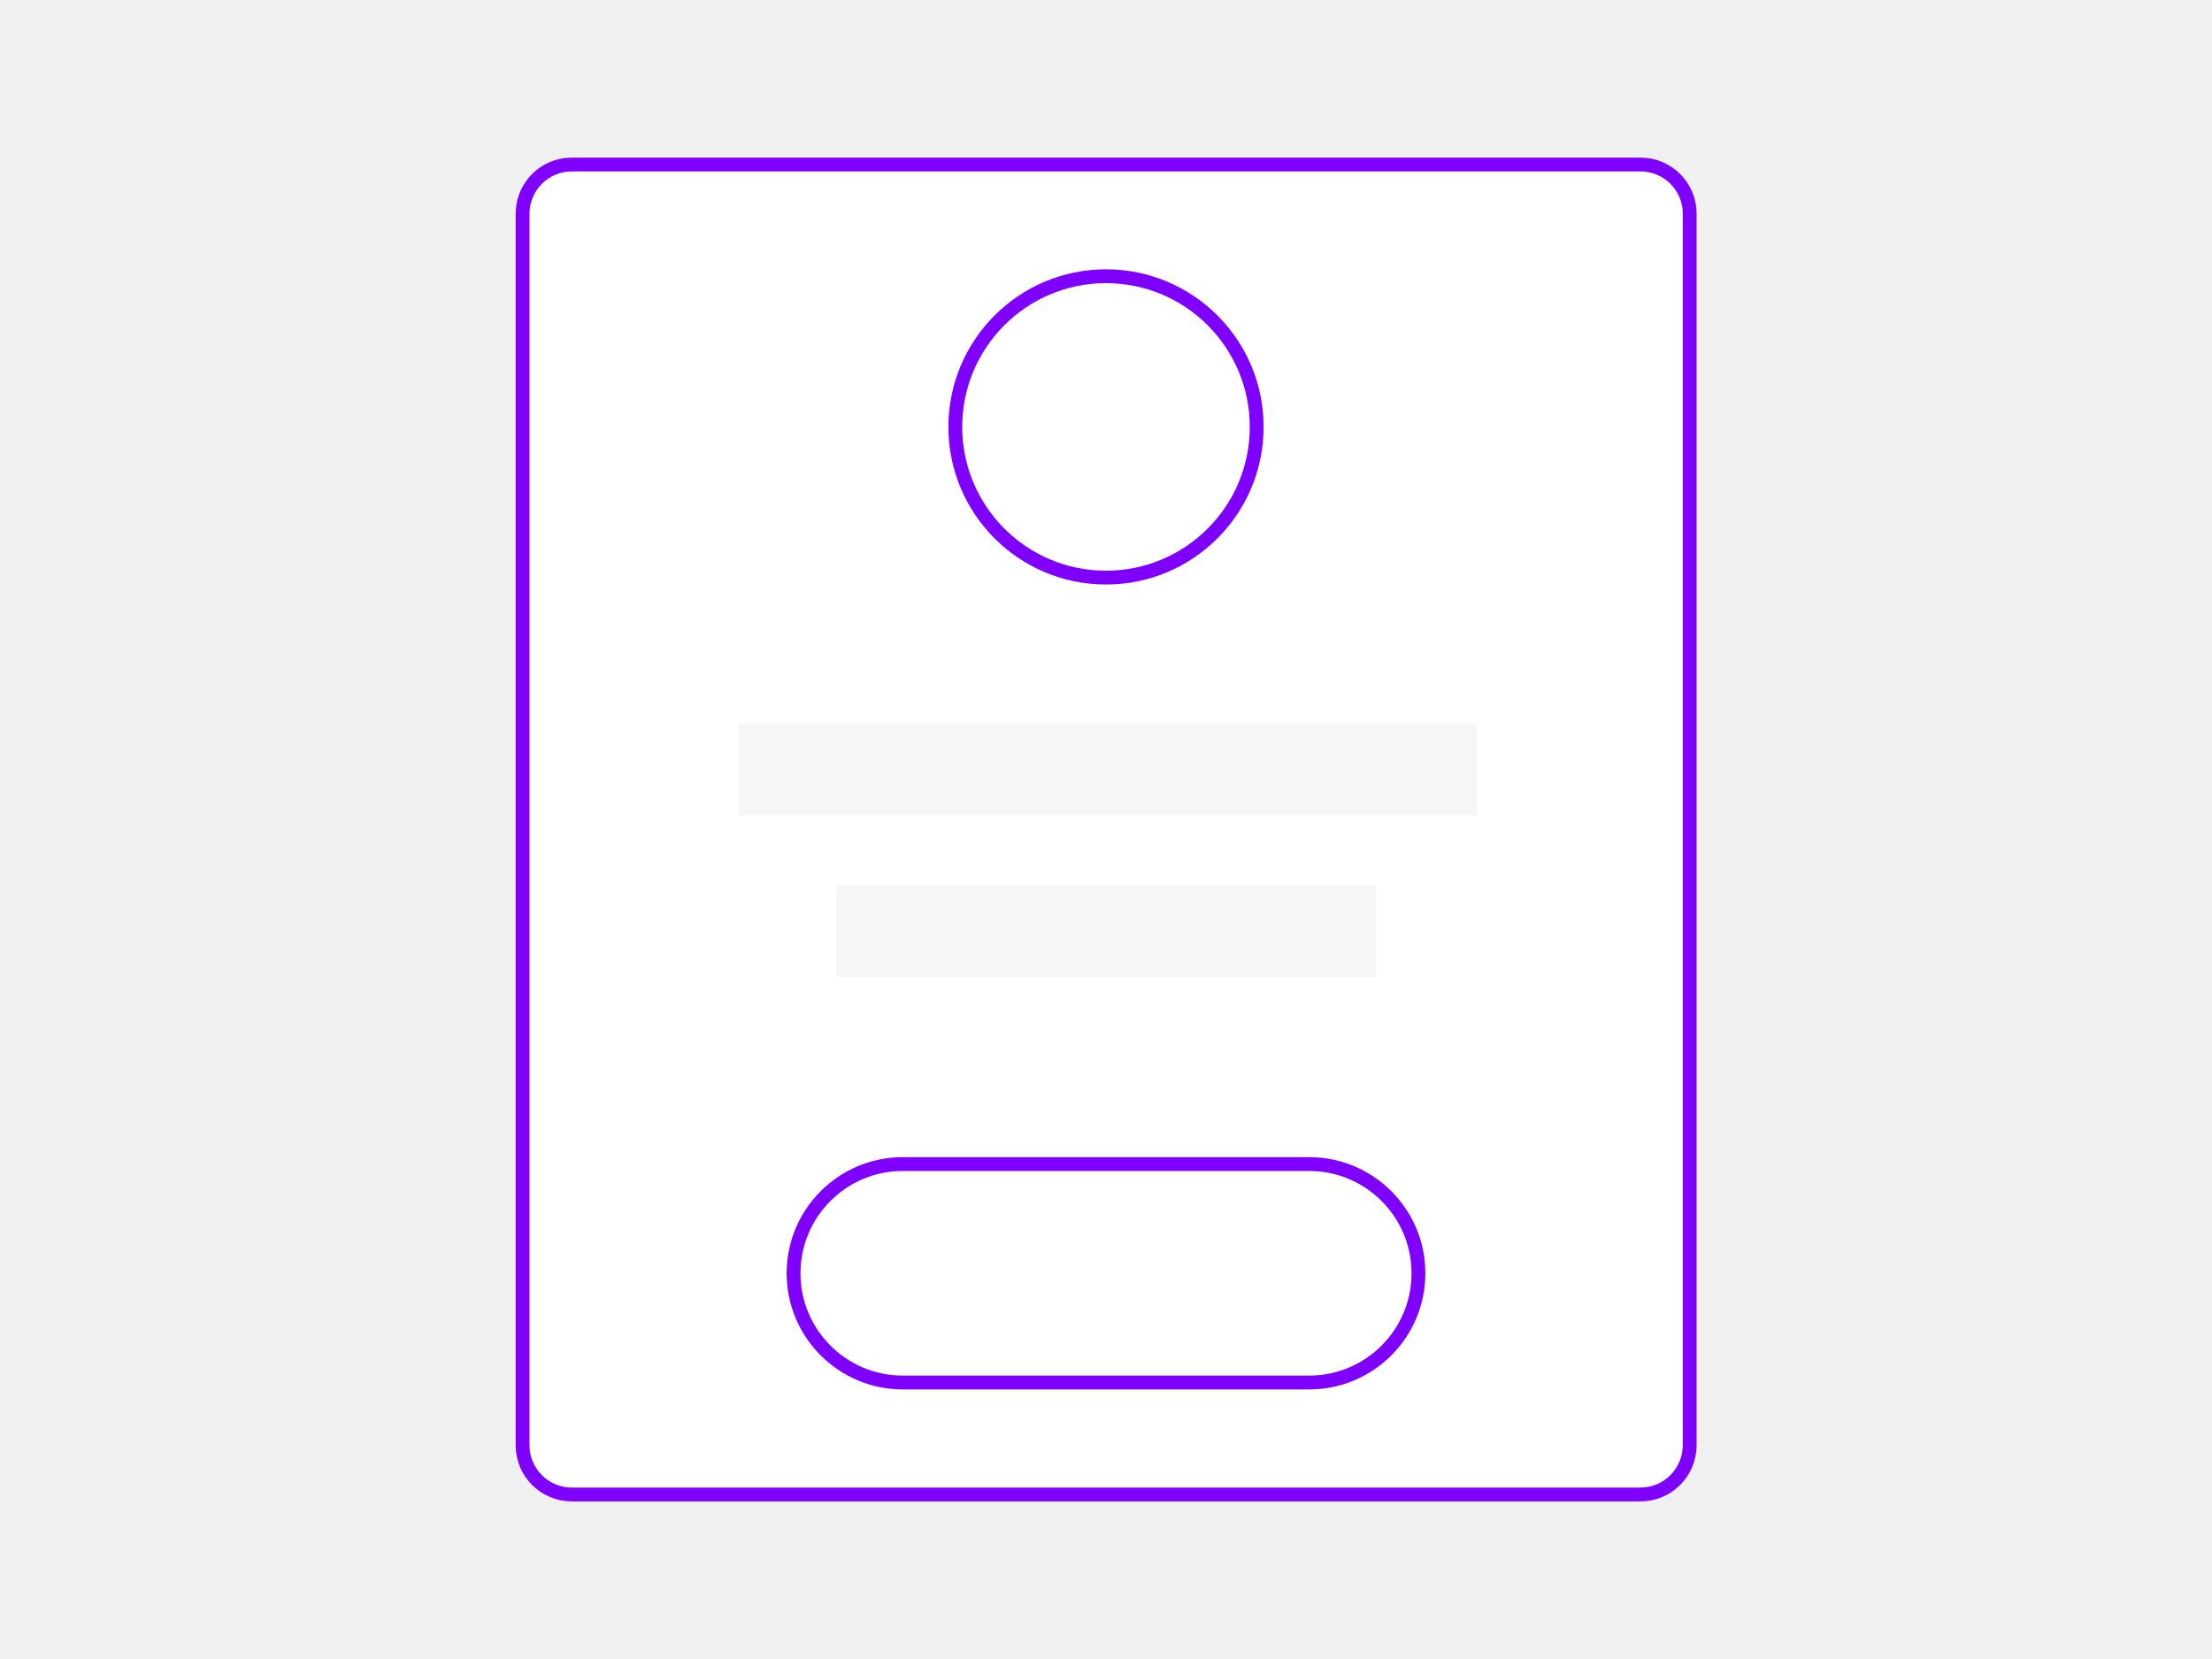
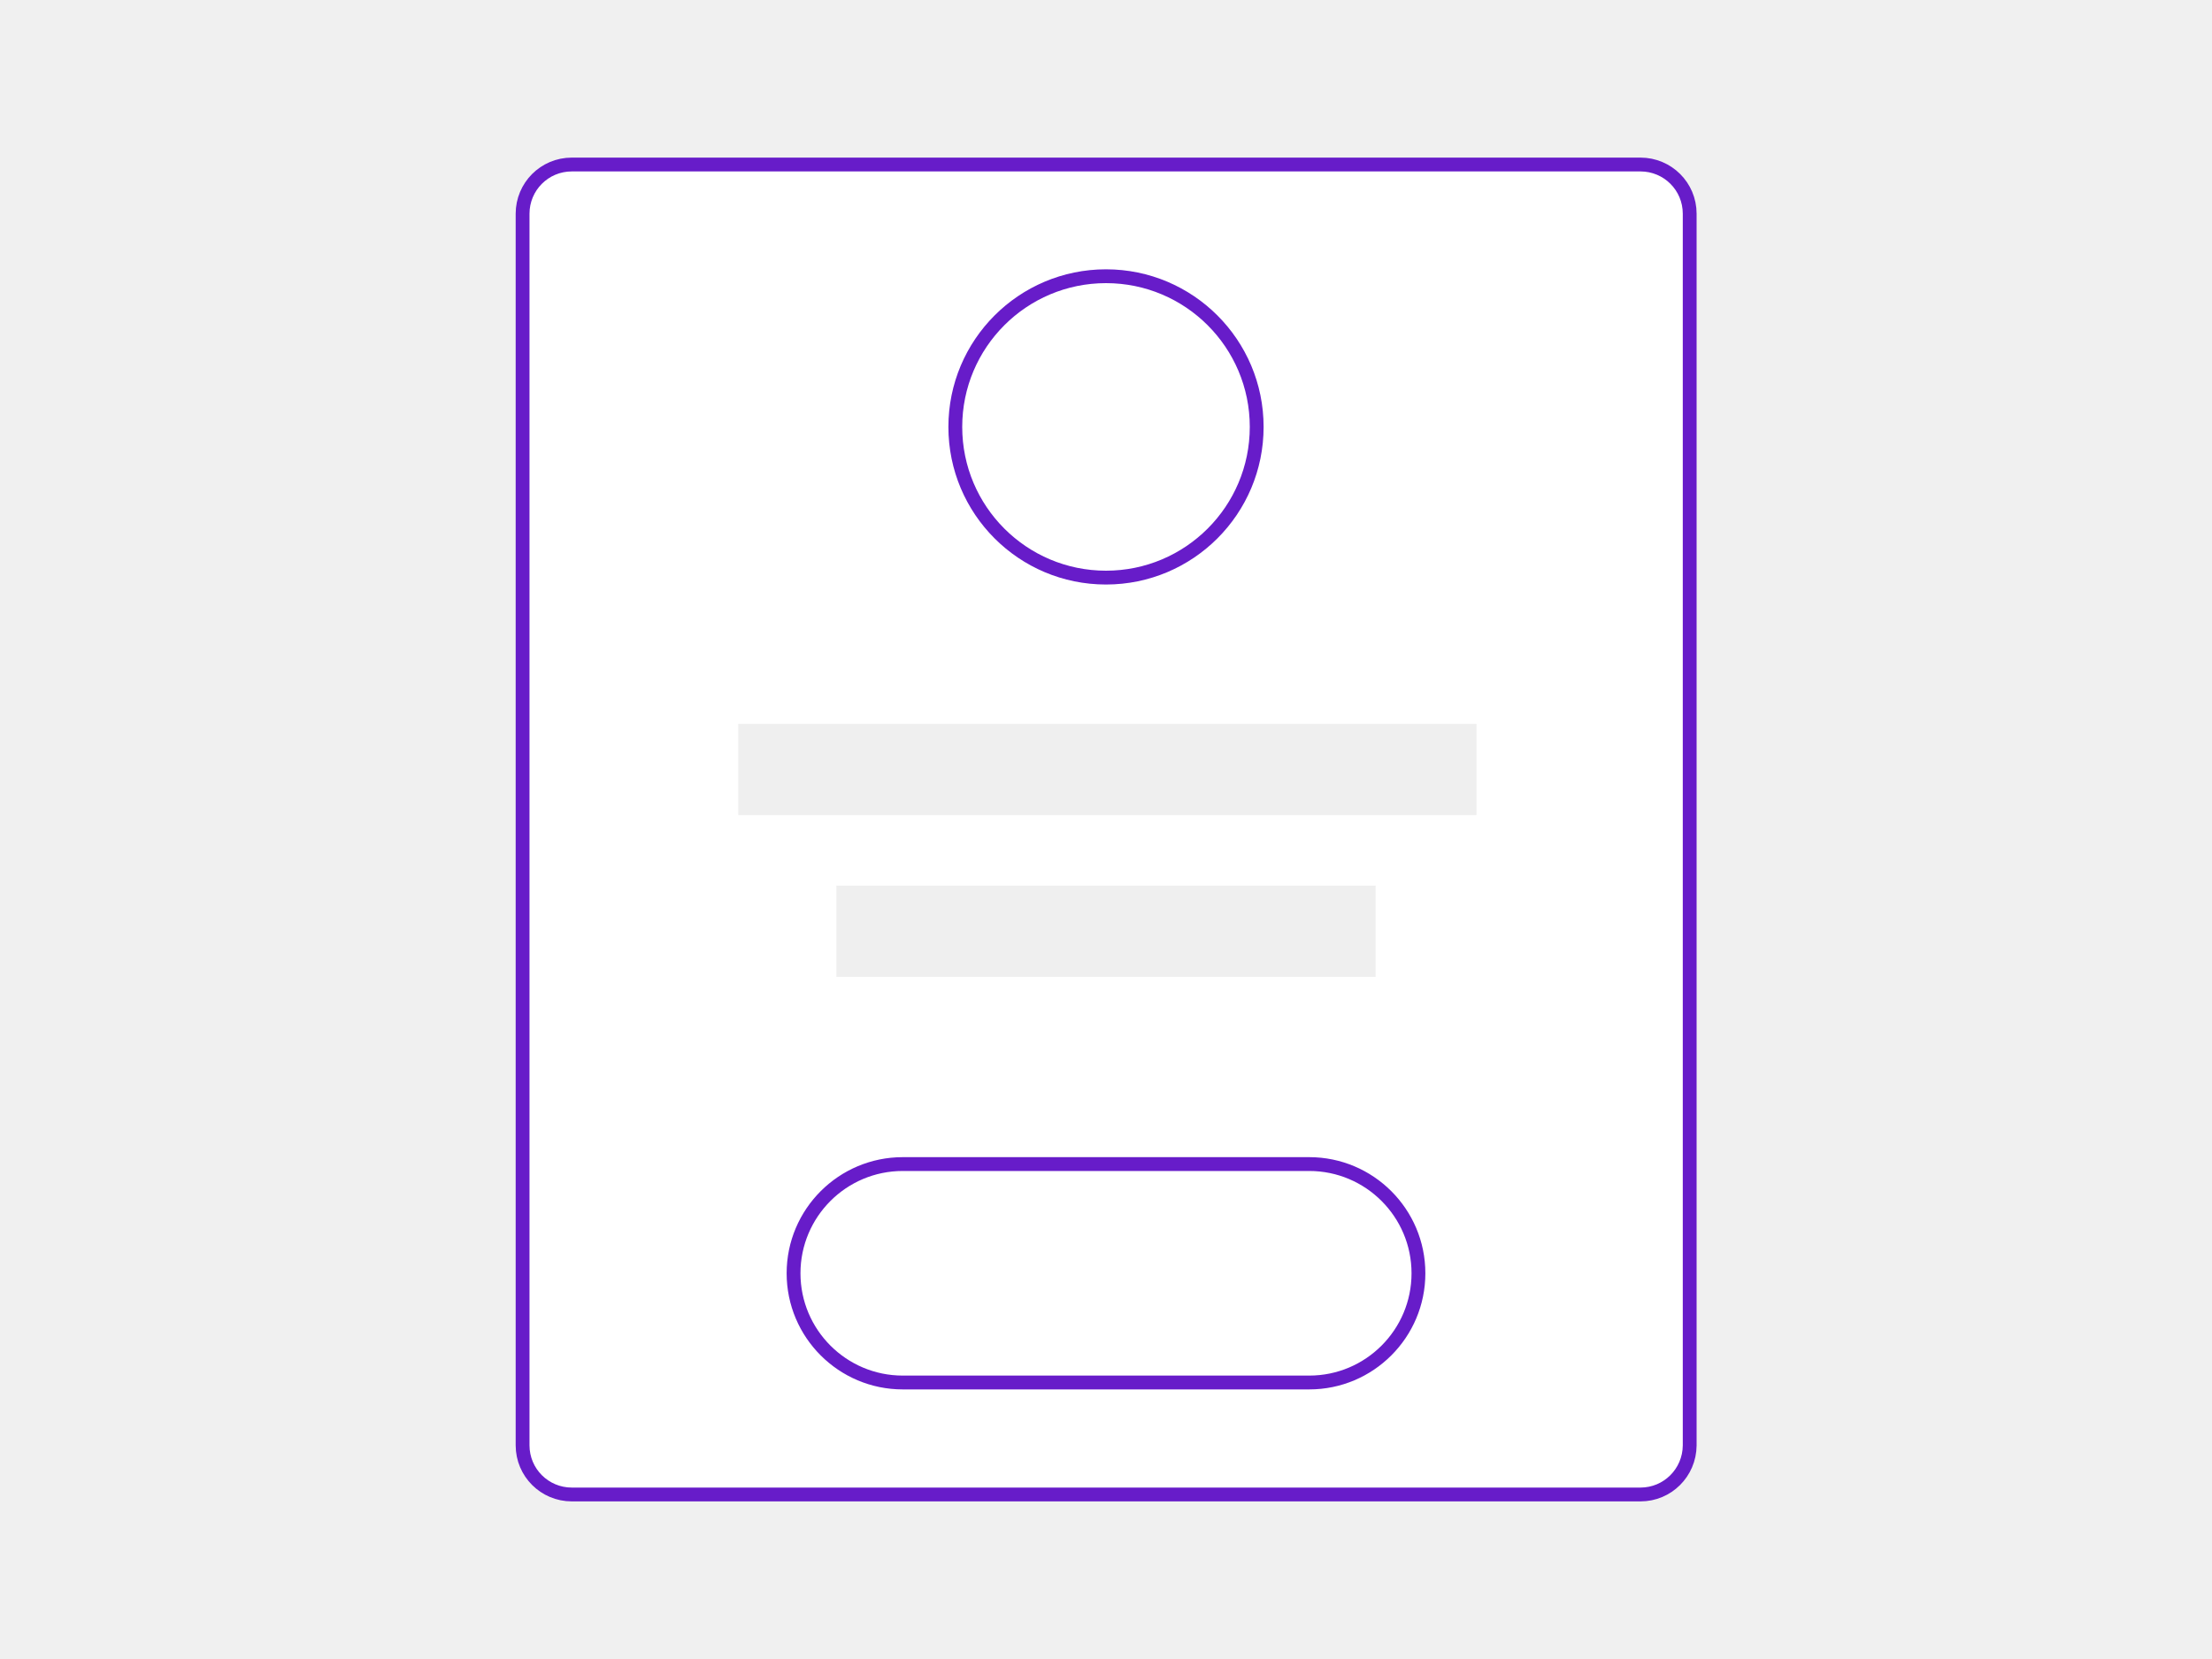
- <svg xmlns="http://www.w3.org/2000/svg" version="1.1" id="Calque_1" x="0px" y="0px" viewBox="-599 686 800 600" style="enable-background:new -599 686 800 600;" xml:space="preserve">
+ <svg xmlns="http://www.w3.org/2000/svg" version="1.1" id="Calque_1" x="0px" y="0px" viewBox="0 0 800 600" style="enable-background:new 0 0 800 600;" xml:space="preserve">
  <style type="text/css">
- 	.st0{fill:#FFFFFF;stroke:#7F00FF;stroke-width:5;stroke-miterlimit:10;}
- 	.st1{fill:#F6F6F6;}
+ 	.st0{fill:#FFFFFF;stroke:#671CC9;stroke-width:5;stroke-miterlimit:10;}
+ 	.st1{fill:#EFEFEF;}
</style>
-   <path id="XMLID_1_" class="st0" d="M-5.7,1226.5h-386.5c-9.8,0-17.8-7.9-17.8-17.8V763.3c0-9.8,7.9-17.8,17.8-17.8H-5.7  c9.8,0,17.8,7.9,17.8,17.8v445.5C12,1218.6,4.1,1226.5-5.7,1226.5z" />
-   <circle id="XMLID_2_" class="st0" cx="-199" cy="840.4" r="54.5" />
-   <path id="XMLID_3_" class="st0" d="M-125.5,1186h-147c-21.8,0-39.5-17.7-39.5-39.5l0,0c0-21.8,17.7-39.5,39.5-39.5h147  c21.8,0,39.5,17.7,39.5,39.5l0,0C-86,1168.3-103.7,1186-125.5,1186z" />
-   <rect id="XMLID_5_" x="-332" y="947.8" class="st1" width="267" height="33" />
-   <rect id="XMLID_7_" x="-296.5" y="1006.3" class="st1" width="195" height="33" />
+   <path id="XMLID_1_" class="st0" d="M593.3,540.5H206.8c-9.8,0-17.8-7.9-17.8-17.8V77.3c0-9.8,7.9-17.8,17.8-17.8h386.5  c9.8,0,17.8,7.9,17.8,17.8v445.5C611,532.6,603.1,540.5,593.3,540.5z" />
+   <circle id="XMLID_2_" class="st0" cx="400" cy="154.4" r="54.5" />
+   <path id="XMLID_3_" class="st0" d="M473.5,500h-147c-21.8,0-39.5-17.7-39.5-39.5l0,0c0-21.8,17.7-39.5,39.5-39.5h147  c21.8,0,39.5,17.7,39.5,39.5l0,0C513,482.3,495.3,500,473.5,500z" />
+   <rect id="XMLID_5_" x="267" y="261.8" class="st1" width="267" height="33" />
+   <rect id="XMLID_7_" x="302.5" y="320.3" class="st1" width="195" height="33" />
</svg>
